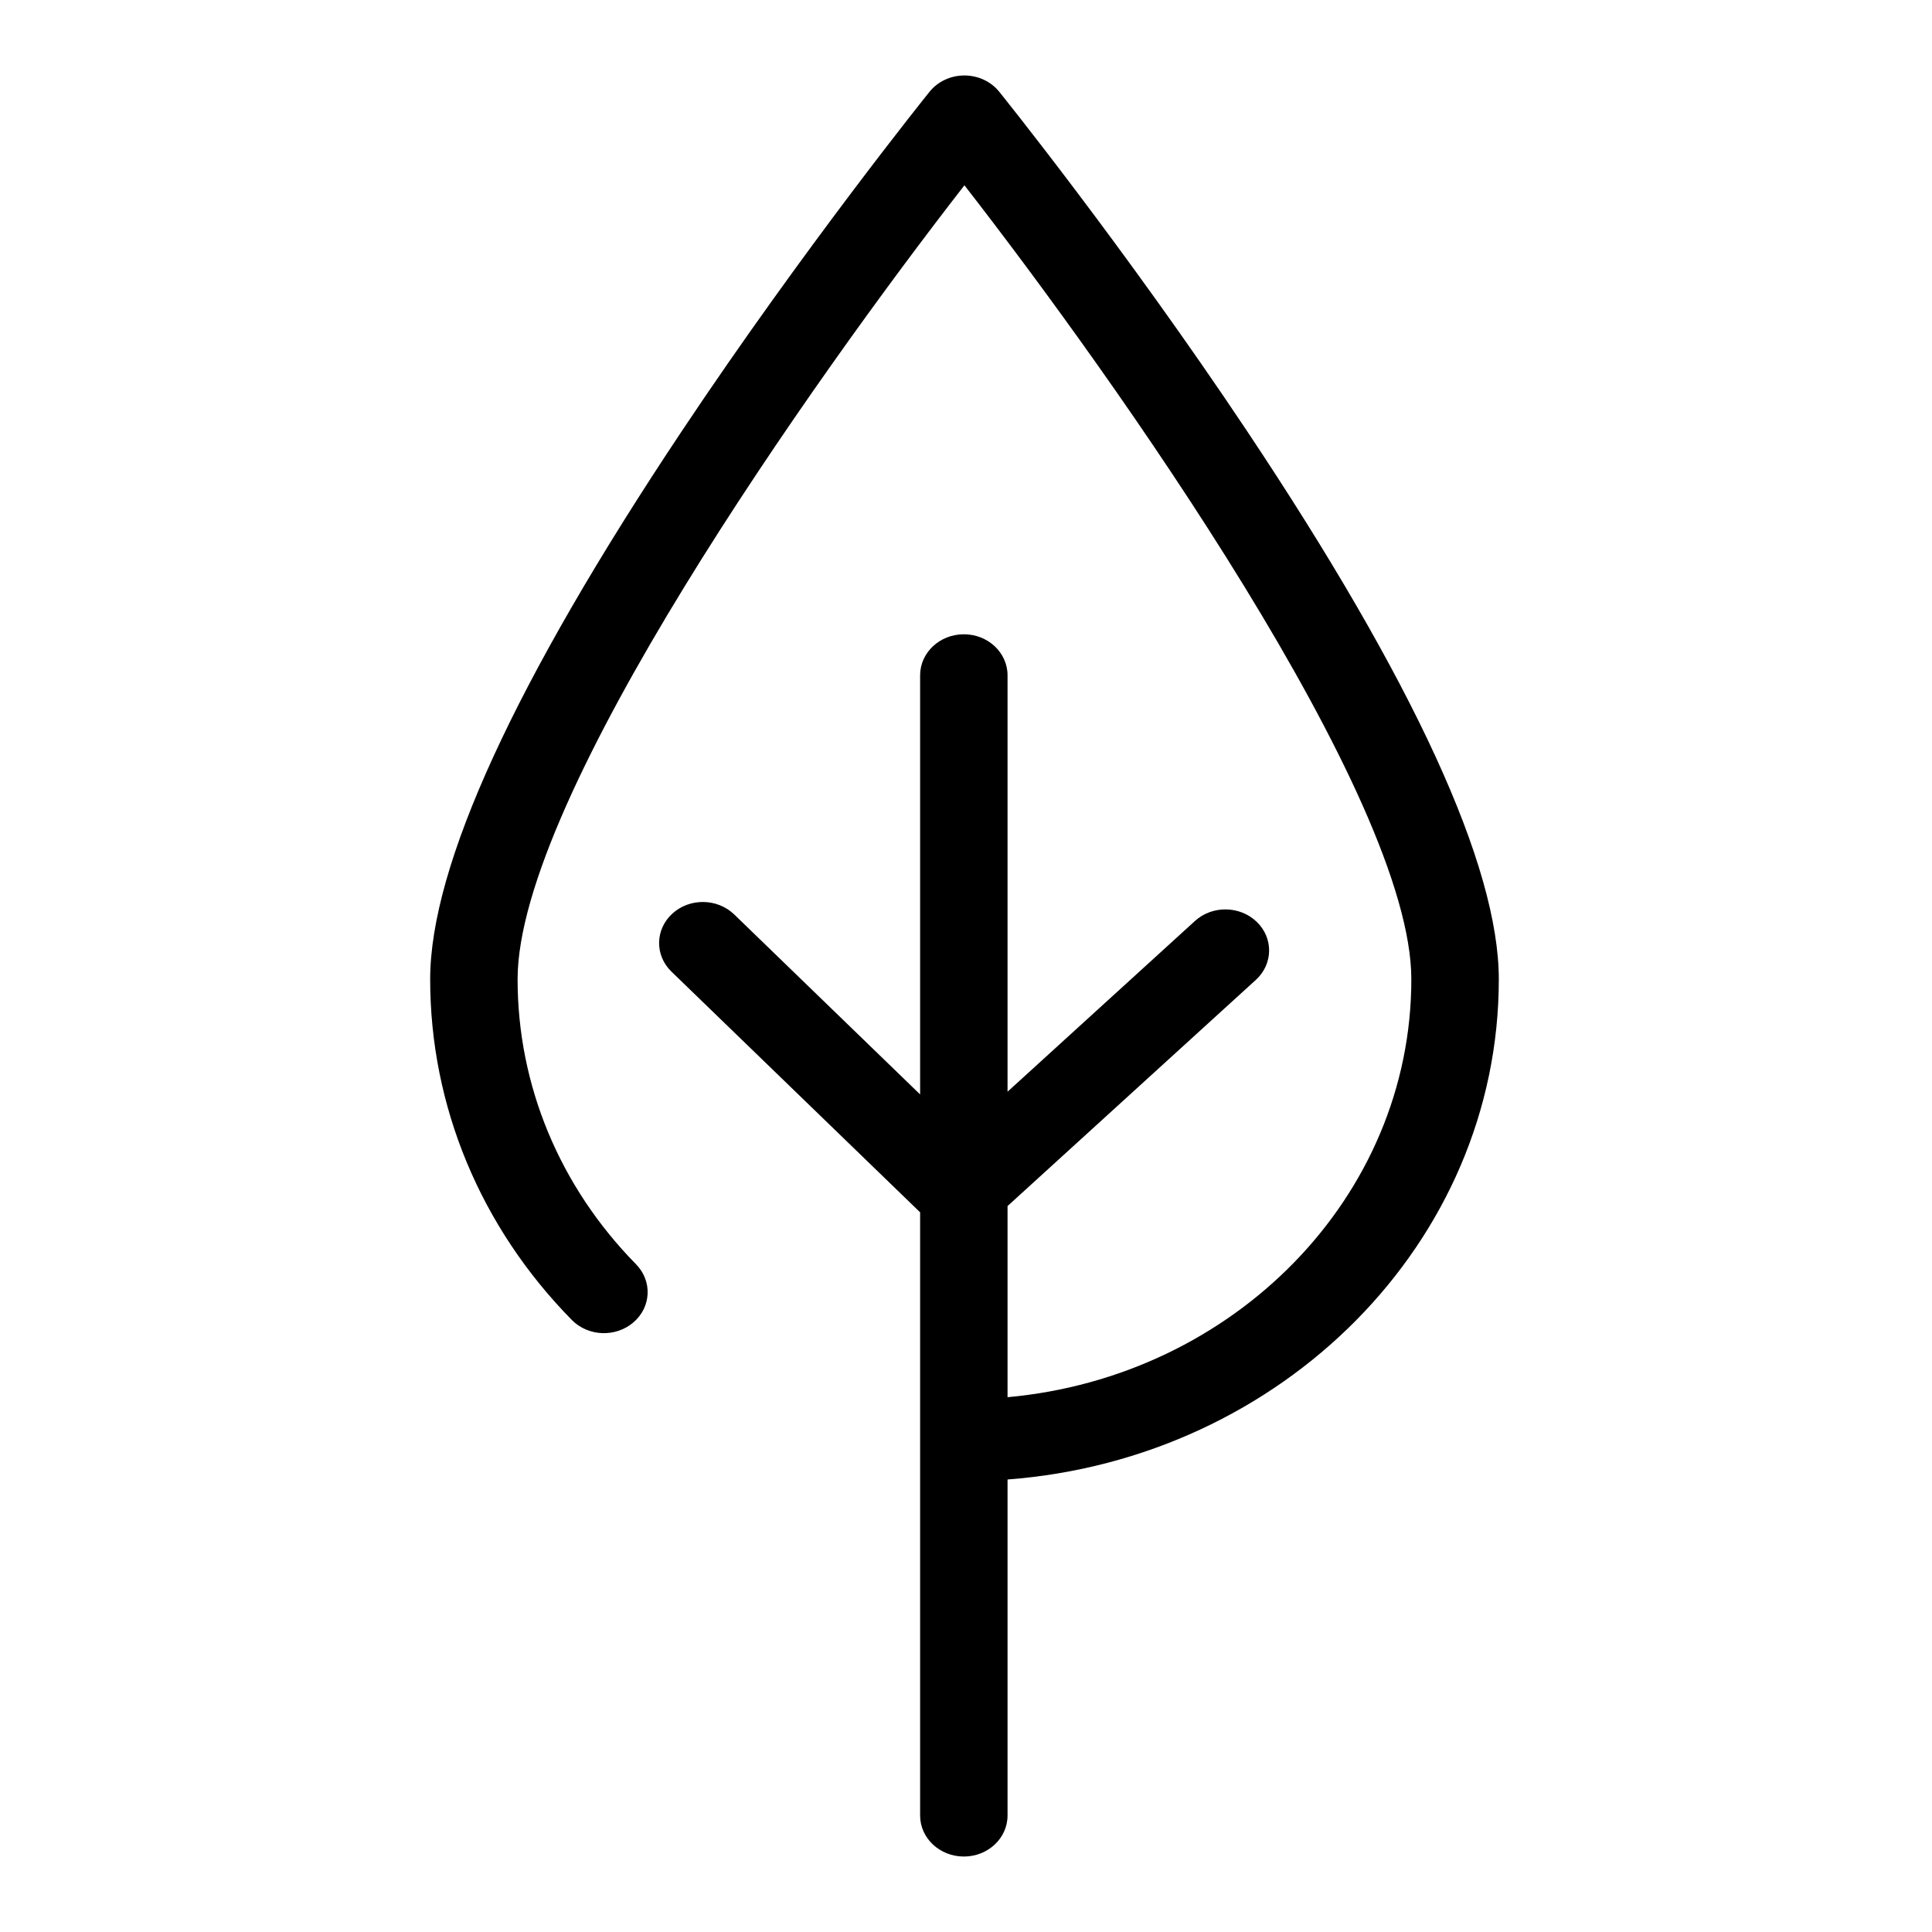
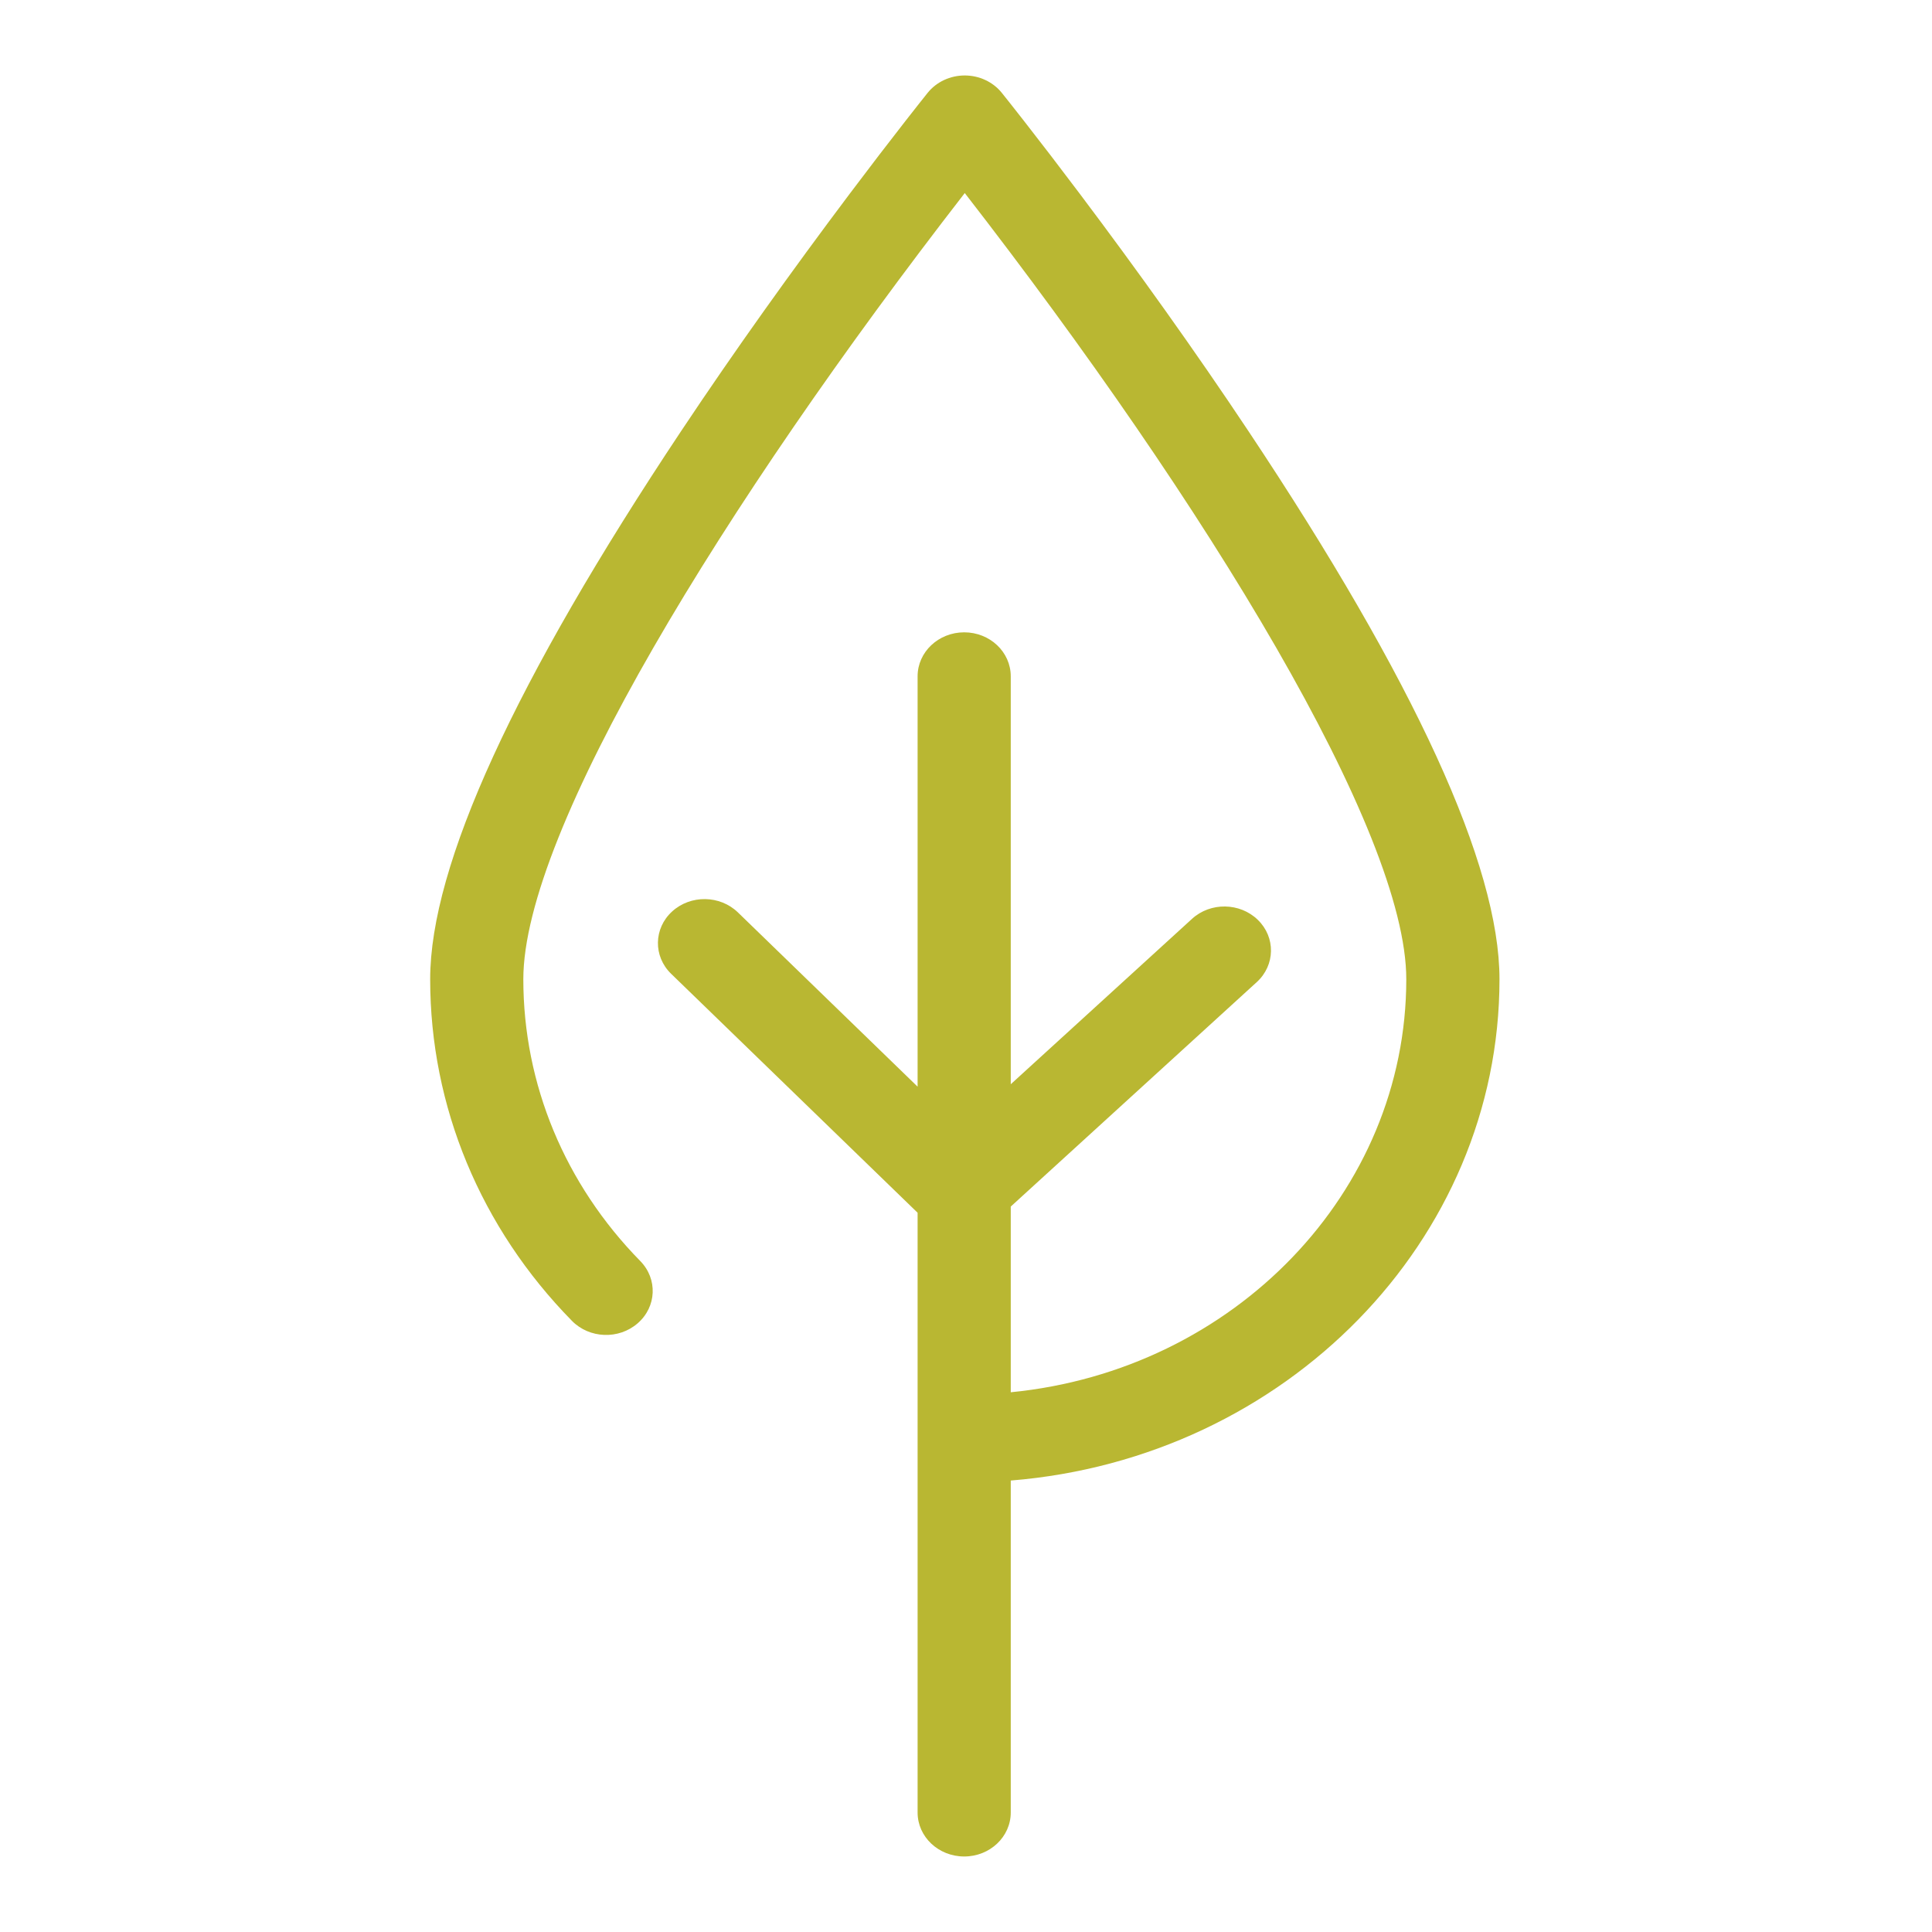
<svg xmlns="http://www.w3.org/2000/svg" width="256px" height="256px" viewBox="0 0 256 256" version="1.1">
  <defs />
  <g id="Page-1" stroke="none" stroke-width="1" fill="none" fill-rule="evenodd">
-     <g id="veggie" fill-rule="nonzero" fill="#000000">
-       <path d="M165.204,57.065 C149.005,32.776 132.567,12.36 132.402,12.155 C131.308,10.798 129.599,10 127.786,10 C125.974,10 124.262,10.798 123.171,12.155 C123.005,12.36 106.575,32.779 90.378,57.07 C68.232,90.28 57,114.744 57,129.765 C57,146.557 63.662,162.588 75.766,174.9 C77.94,177.109 81.6,177.246 83.953,175.205 C86.306,173.173 86.449,169.732 84.28,167.523 C74.157,157.224 68.584,143.817 68.584,129.763 C68.584,105.634 107.771,50.288 127.791,24.554 C147.814,50.28 187.009,105.625 187.009,129.763 C187.009,158.628 163.49,182.419 133.505,185.136 L133.505,159.81 L166.406,129.841 C168.701,127.752 168.759,124.307 166.529,122.154 C164.302,119.997 160.632,119.945 158.339,122.034 L133.505,144.657 L133.505,89.482 C133.505,86.481 130.916,84.045 127.718,84.045 C124.516,84.045 121.921,86.481 121.921,89.482 L121.921,145.018 L97.289,121.17 C95.056,119.015 91.394,118.959 89.094,121.055 C86.799,123.143 86.741,126.589 88.971,128.746 L121.921,160.639 L121.921,240.565 C121.921,243.567 124.516,246 127.718,246 C130.913,246 133.505,243.567 133.505,240.565 L133.505,196.041 C169.882,193.292 198.6,164.627 198.6,129.765 C198.6,114.742 187.361,90.28 165.204,57.065 Z" id="Shape" />
+     <g id="veggie" fill-rule="nonzero" fill="#B9B732">
+       <path d="M69.343,129.754 C69.343,143.65 74.845,156.908 84.841,167.095 C87.166,169.466 87.01,173.168 84.492,175.346 C81.989,177.522 78.102,177.377 75.786,175.02 C63.672,162.678 57,146.6 57,129.756 C57,114.68 68.201,90.245 90.275,57.088 C97.335,46.483 104.941,35.847 112.581,25.689 C115.265,22.121 117.765,18.863 120.016,15.98 C121.384,14.228 122.477,12.85 122.92,12.3 C124.084,10.851 125.904,10 127.831,10 C129.757,10 131.576,10.85 132.742,12.3 C133.2,12.867 134.28,14.229 135.648,15.98 C137.9,18.862 140.401,22.12 143.085,25.687 C150.728,35.844 158.337,46.479 165.397,57.084 C187.486,90.251 198.69,114.681 198.69,129.756 C198.69,164.398 170.358,193.237 133.93,196.179 L133.93,240.168 C133.93,243.391 131.163,245.994 127.764,245.994 C124.357,245.994 121.587,243.392 121.587,240.168 L121.587,160.695 L88.93,129.034 C86.543,126.721 86.604,123.014 89.062,120.773 C91.508,118.541 95.397,118.597 97.776,120.897 L121.587,143.988 L121.587,89.614 C121.587,86.39 124.358,83.786 127.764,83.786 C131.165,83.786 133.93,86.39 133.93,89.614 L133.93,143.668 L157.951,121.749 C160.392,119.521 164.289,119.578 166.659,121.877 C169.047,124.186 168.986,127.893 166.528,130.134 L133.93,159.877 L133.93,184.483 C163.54,181.581 186.34,157.969 186.34,129.754 C186.34,110.186 159.882,66.886 127.836,25.581 C95.789,66.904 69.343,110.194 69.343,129.754 Z" id="Shape" />
    </g>
  </g>
</svg>
